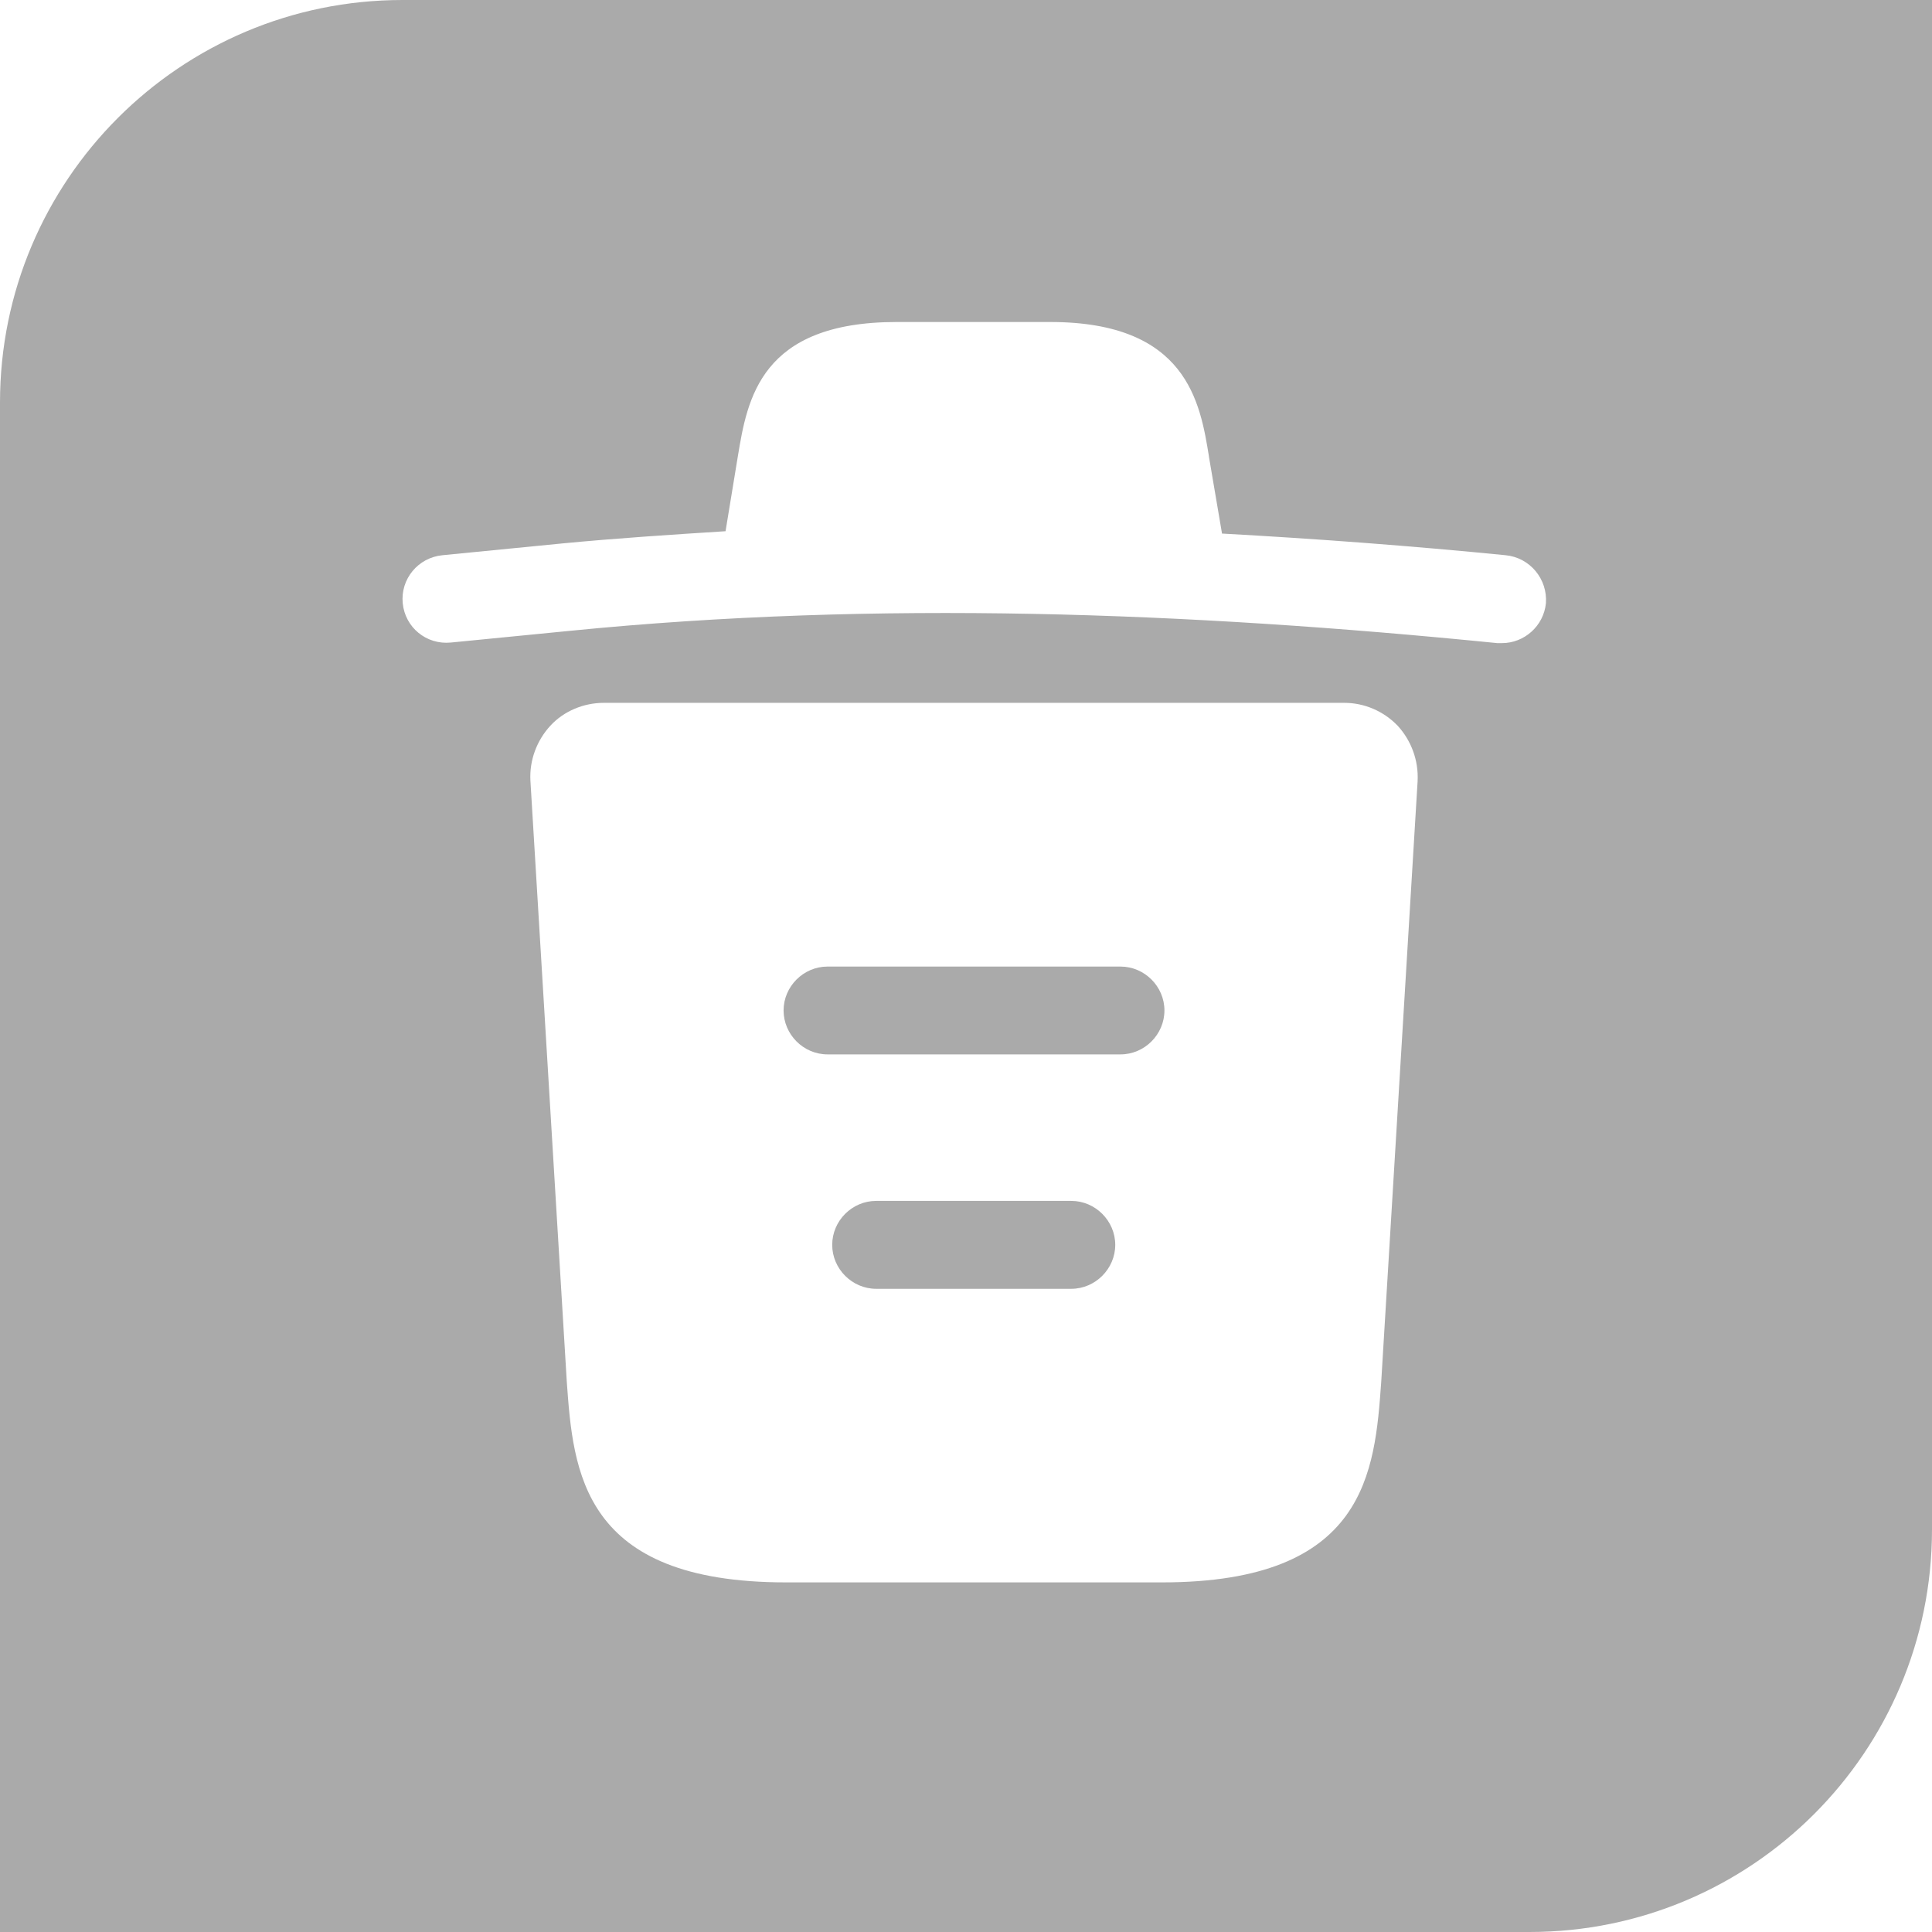
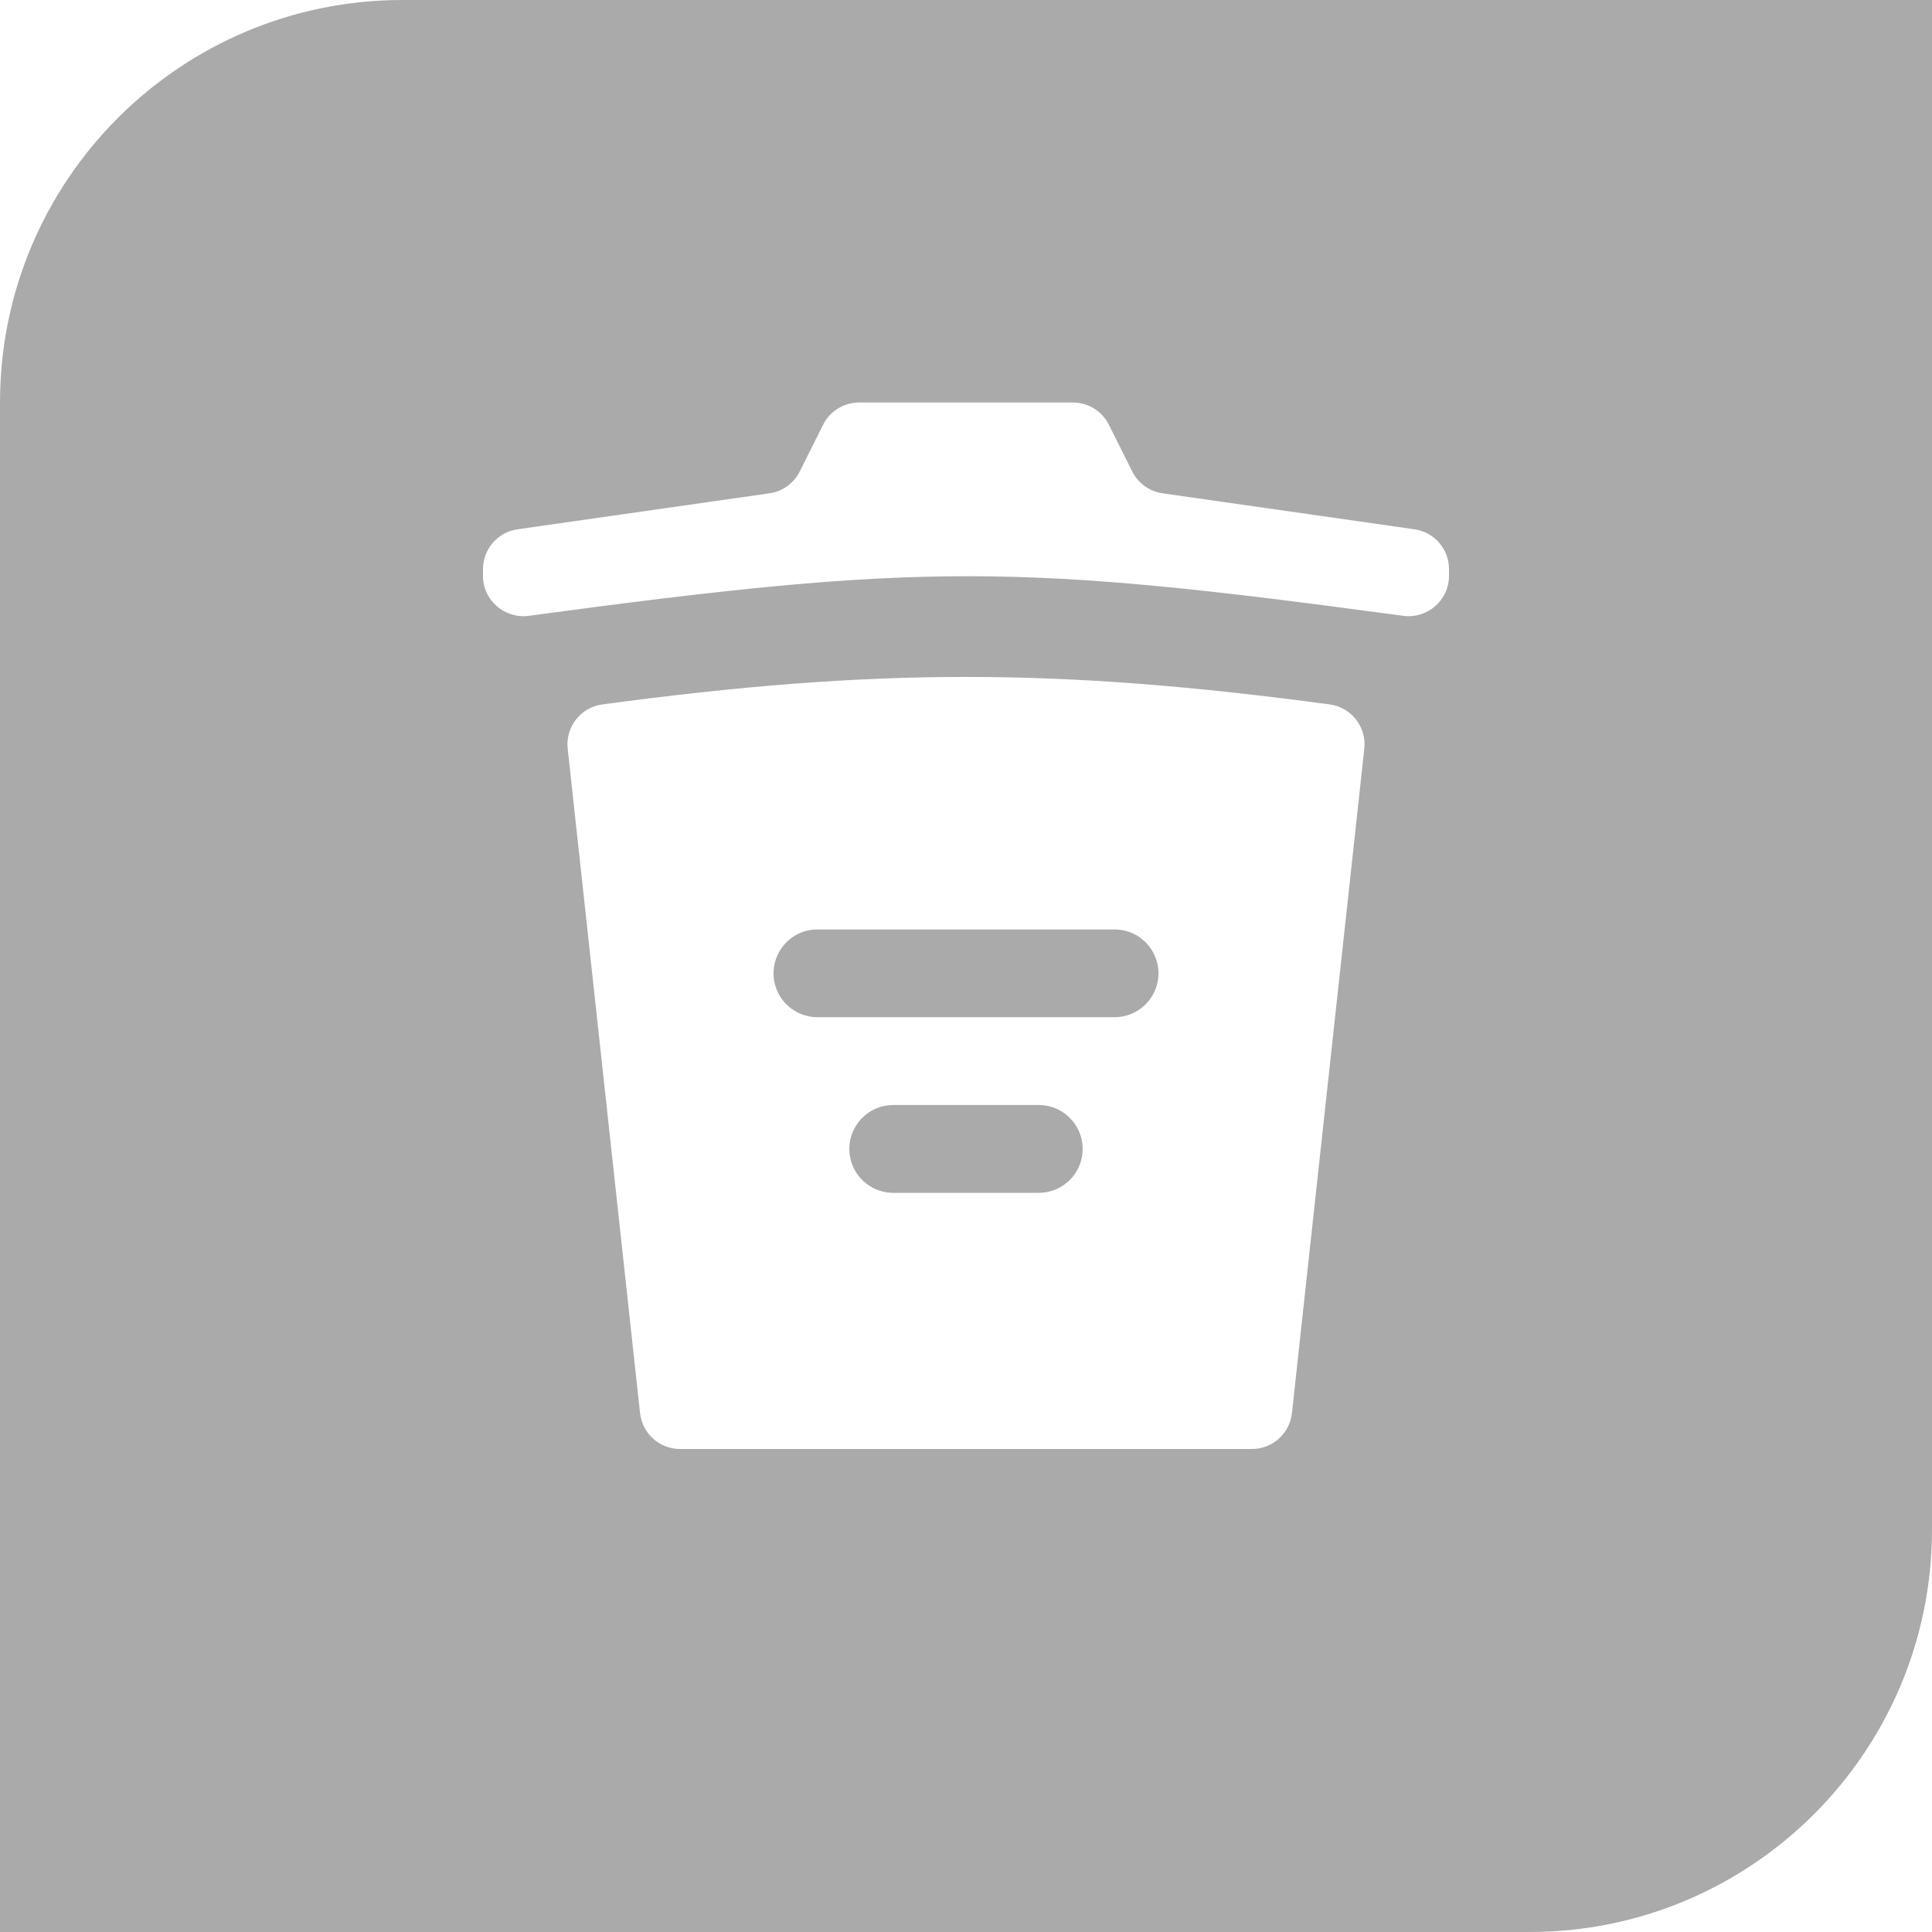
<svg xmlns="http://www.w3.org/2000/svg" width="24" height="24" viewBox="0 0 24 24" fill="none">
-   <path fill-rule="evenodd" clip-rule="evenodd" d="M5 0C2.239 0 0 2.239 0 5V24H19C21.761 24 24 21.761 24 19V0H5ZM18.702 6.897C17.53 6.781 16.358 6.693 15.179 6.628V6.62L15.018 5.674L15.018 5.67C14.909 5 14.745 4 13.046 4H11.139C9.443 4 9.283 4.961 9.166 5.667L9.013 6.599C8.336 6.642 7.659 6.686 6.982 6.751L5.498 6.897C5.192 6.926 4.973 7.195 5.003 7.494C5.032 7.792 5.294 8.011 5.599 7.982L7.084 7.836C10.899 7.457 14.742 7.603 18.6 7.989H18.658C18.934 7.989 19.175 7.778 19.204 7.494C19.226 7.195 19.007 6.926 18.702 6.897ZM17.362 9.015C17.187 8.833 16.947 8.731 16.7 8.731H7.499C7.252 8.731 7.004 8.833 6.837 9.015C6.669 9.197 6.575 9.444 6.589 9.699L7.041 17.167C7.121 18.274 7.223 19.657 9.763 19.657H14.436C16.976 19.657 17.078 18.281 17.158 17.167L17.61 9.706C17.624 9.444 17.529 9.197 17.362 9.015ZM13.308 16.01H10.884C10.585 16.01 10.338 15.762 10.338 15.464C10.338 15.165 10.585 14.918 10.884 14.918H13.308C13.606 14.918 13.854 15.165 13.854 15.464C13.854 15.762 13.606 16.01 13.308 16.01ZM13.919 13.098H10.28C9.981 13.098 9.734 12.851 9.734 12.552C9.734 12.254 9.981 12.007 10.28 12.007H13.919C14.218 12.007 14.465 12.254 14.465 12.552C14.465 12.851 14.218 13.098 13.919 13.098Z" fill="#AAAAAA" />
+   <path fill-rule="evenodd" clip-rule="evenodd" d="M5 0C2.239 0 0 2.239 0 5V24H19C21.761 24 24 21.761 24 19V0H5ZM6.569 7.65C11.486 6.985 12.648 7.003 17.43 7.65C17.731 7.69 18 7.457 18 7.154V7.07C18 6.821 17.817 6.61 17.571 6.575L14.441 6.128C14.279 6.105 14.138 6.003 14.065 5.857L13.775 5.276C13.69 5.107 13.517 5 13.327 5H10.673C10.483 5 10.31 5.107 10.225 5.276L9.935 5.857C9.862 6.003 9.721 6.105 9.559 6.128L6.429 6.575C6.183 6.61 6 6.821 6 7.07V7.154C6 7.457 6.269 7.69 6.569 7.65ZM8.448 18H15.552C15.807 18 16.021 17.808 16.049 17.554L16.948 9.299C16.977 9.031 16.787 8.788 16.52 8.751C13.135 8.295 10.865 8.295 7.48 8.751C7.213 8.788 7.023 9.031 7.052 9.299L7.951 17.554C7.979 17.808 8.193 18 8.448 18ZM10.155 11.546H13.845C14.25 11.546 14.514 11.972 14.333 12.335C14.24 12.52 14.051 12.636 13.845 12.636H10.155C9.949 12.636 9.76 12.52 9.667 12.335C9.486 11.972 9.75 11.546 10.155 11.546ZM12.903 13.727H11.097C10.731 13.727 10.469 14.079 10.574 14.43C10.643 14.66 10.856 14.818 11.097 14.818H12.903C13.144 14.818 13.357 14.66 13.426 14.43C13.531 14.079 13.269 13.727 12.903 13.727Z" fill="#AAAAAA" />
</svg>
